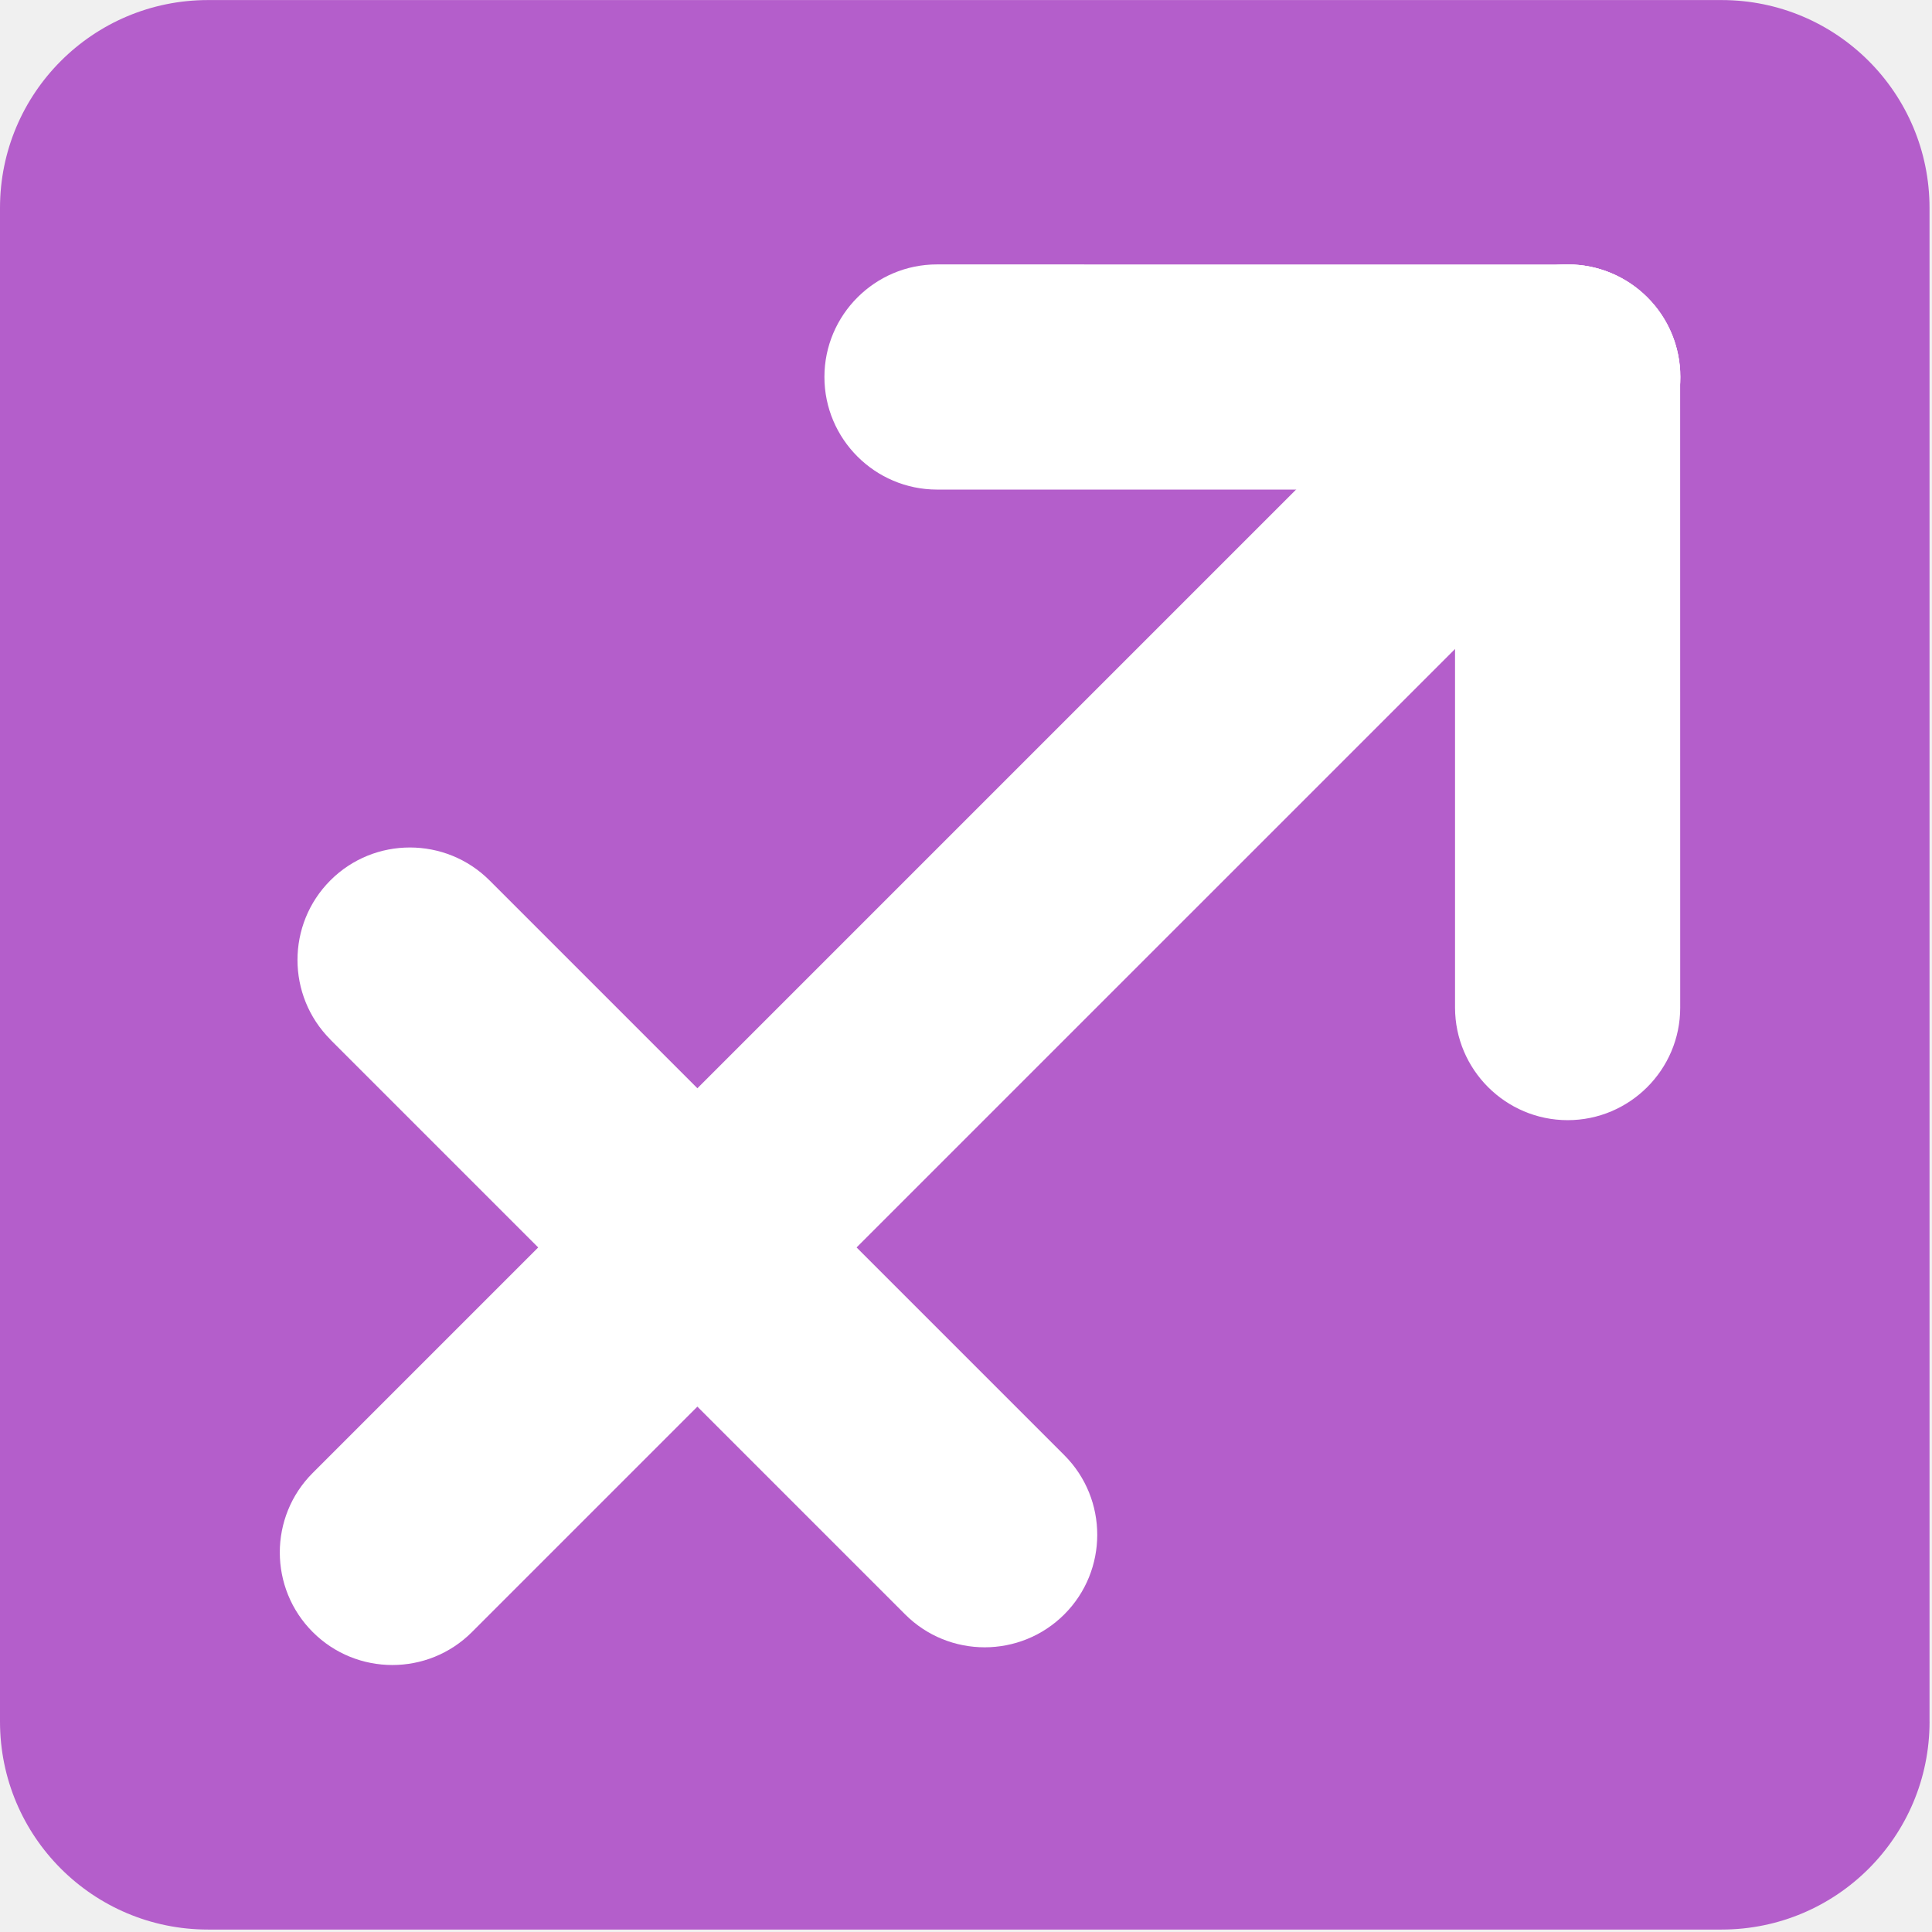
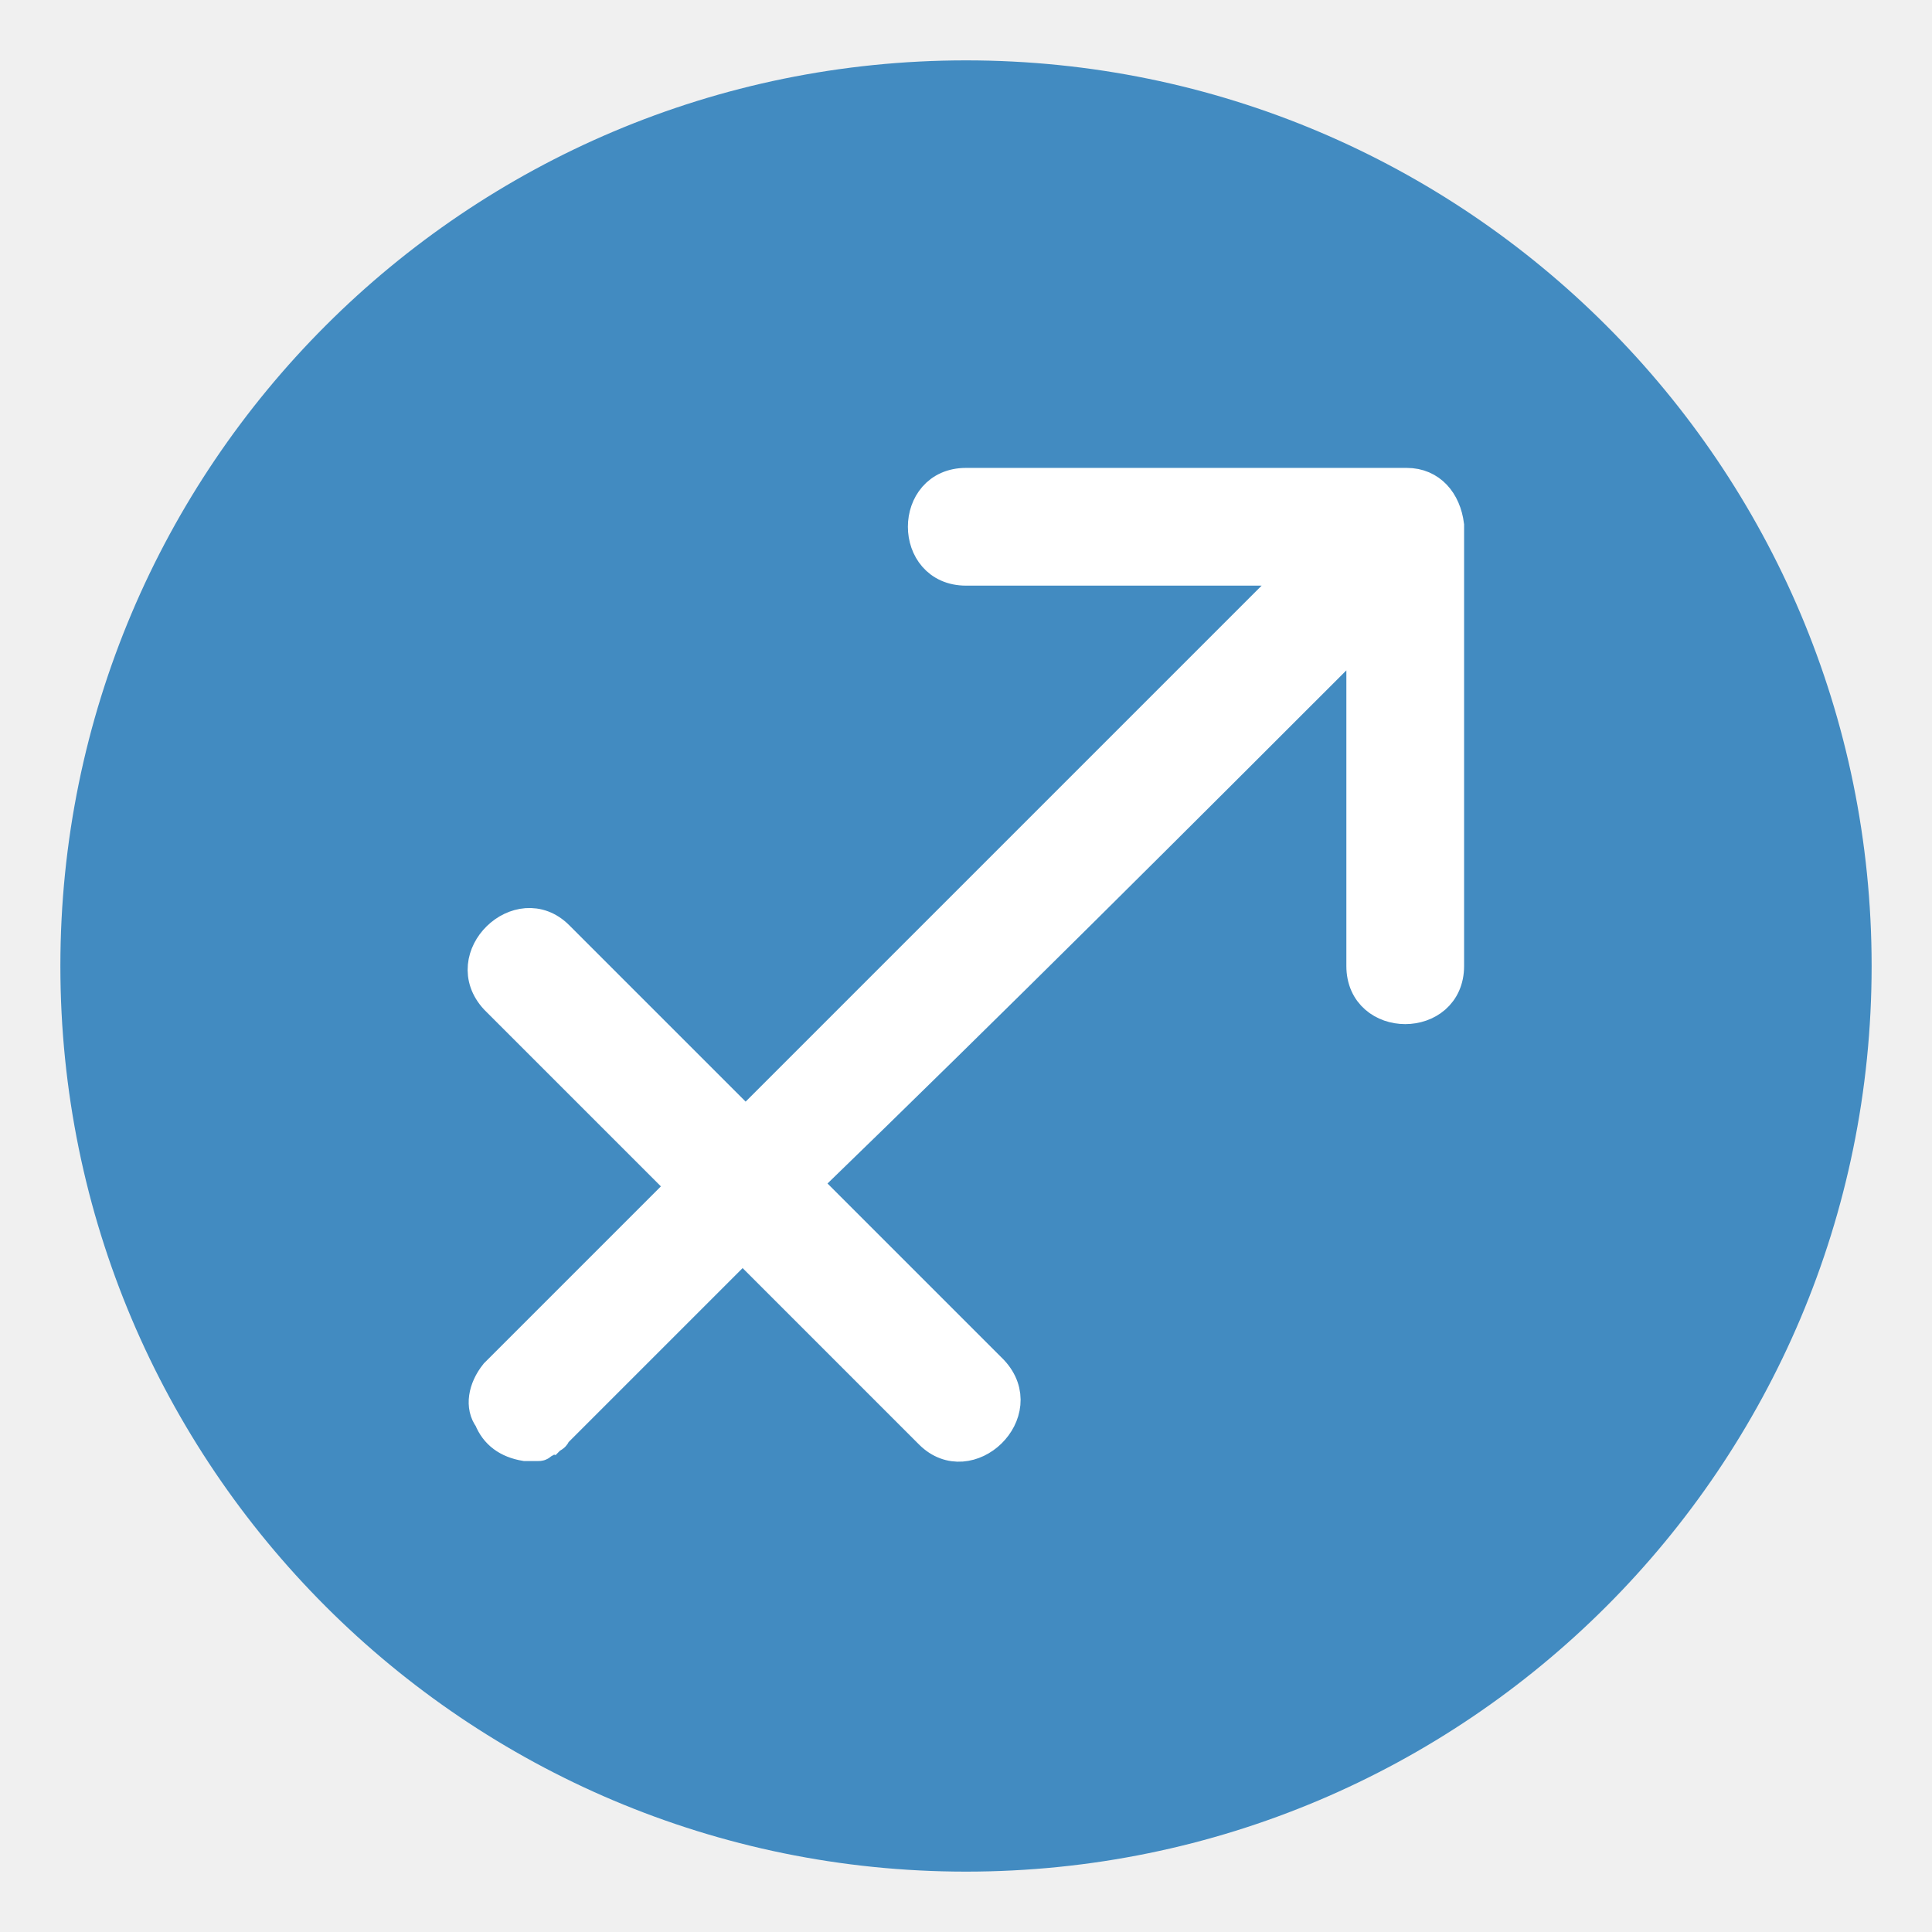
- <svg xmlns="http://www.w3.org/2000/svg" enable-background="new 0 0 64 64" viewBox="0 0 64 64">
-   <path d="m63.919 57.03c0 3.811-3.084 6.889-6.889 6.889h-50.14c-3.803 0-6.89-3.078-6.89-6.889v-50.14c0-3.809 3.086-6.888 6.89-6.888h50.14c3.804 0 6.888 3.079 6.888 6.888v50.14" fill="#b45ecb" />
-   <g fill="#fff">
-     <path d="m49.3 9.852l-38.942 38.942c-1.455 1.455-1.451 3.819.004 5.272 1.451 1.451 3.815 1.455 5.27 0l38.941-38.94c1.455-1.455 1.455-3.821.002-5.274-1.455-1.455-3.82-1.455-5.275 0" />
-     <path d="m10.944 34.439l19.04 19.04c1.455 1.455 3.819 1.453 5.274-.002 1.452-1.453 1.454-3.816 0-5.271l-19.04-19.04c-1.455-1.455-3.821-1.455-5.272-.004-1.455 1.455-1.455 3.82 0 5.275" />
-     <path d="m31.04 16.218h20.893c2.061-.002 3.729-1.673 3.729-3.73 0-2.054-1.669-3.727-3.728-3.727l-20.892-.002c-2.058-.002-3.732 1.675-3.732 3.729 0 2.055 1.674 3.728 3.73 3.73" />
-     <path d="m48.2 33.378v-20.893c.002-2.06 1.673-3.729 3.73-3.727 2.053 0 3.727 1.667 3.727 3.725l.002 20.895c.002 2.056-1.674 3.729-3.729 3.729-2.055-.002-3.728-1.673-3.73-3.729" />
-   </g>
+ <svg xmlns="http://www.w3.org/2000/svg" viewBox="0 0 64 64" enable-background="new 0 0 64 64">
+   <circle cx="32" cy="32" r="30" fill="#428bc1" />
+   <path d="m48 17.4c0 0 0 0 0 0-.1-.8-.6-1.4-1.4-1.4 0 0 0 0-.1 0-4.8 0-9.7 0-14.5 0-1.9 0-1.9 2.9 0 2.9 3.7 0 7.4 0 11 0-6.1 6.1-12.2 12.2-18.3 18.3-2.1-2.1-4.2-4.2-6.2-6.2-1.3-1.3-3.4.7-2.1 2.1 2.1 2.1 4.2 4.2 6.2 6.2-2.1 2.1-4.2 4.2-6.2 6.2-.4.5-.5 1.1-.2 1.5.2.5.6.8 1.2.9 0 0 0 0 .1 0 .1 0 .2 0 .3 0 .1 0 .1 0 .2-.1.1 0 .1-.1.2-.1.1-.1.2-.1.2-.2 2.1-2.1 4.2-4.2 6.2-6.2 2.1 2.1 4.2 4.2 6.2 6.2 1.3 1.3 3.4-.7 2.1-2.1-2.1-2.1-4.2-4.2-6.2-6.2 6.2-6 12.3-12.1 18.4-18.2 0 3.7 0 7.4 0 11 0 1.9 2.9 1.9 2.9 0 0-4.9 0-9.7 0-14.6z" fill="#fff" stroke="#fff" stroke-miterlimit="10" />
</svg>
